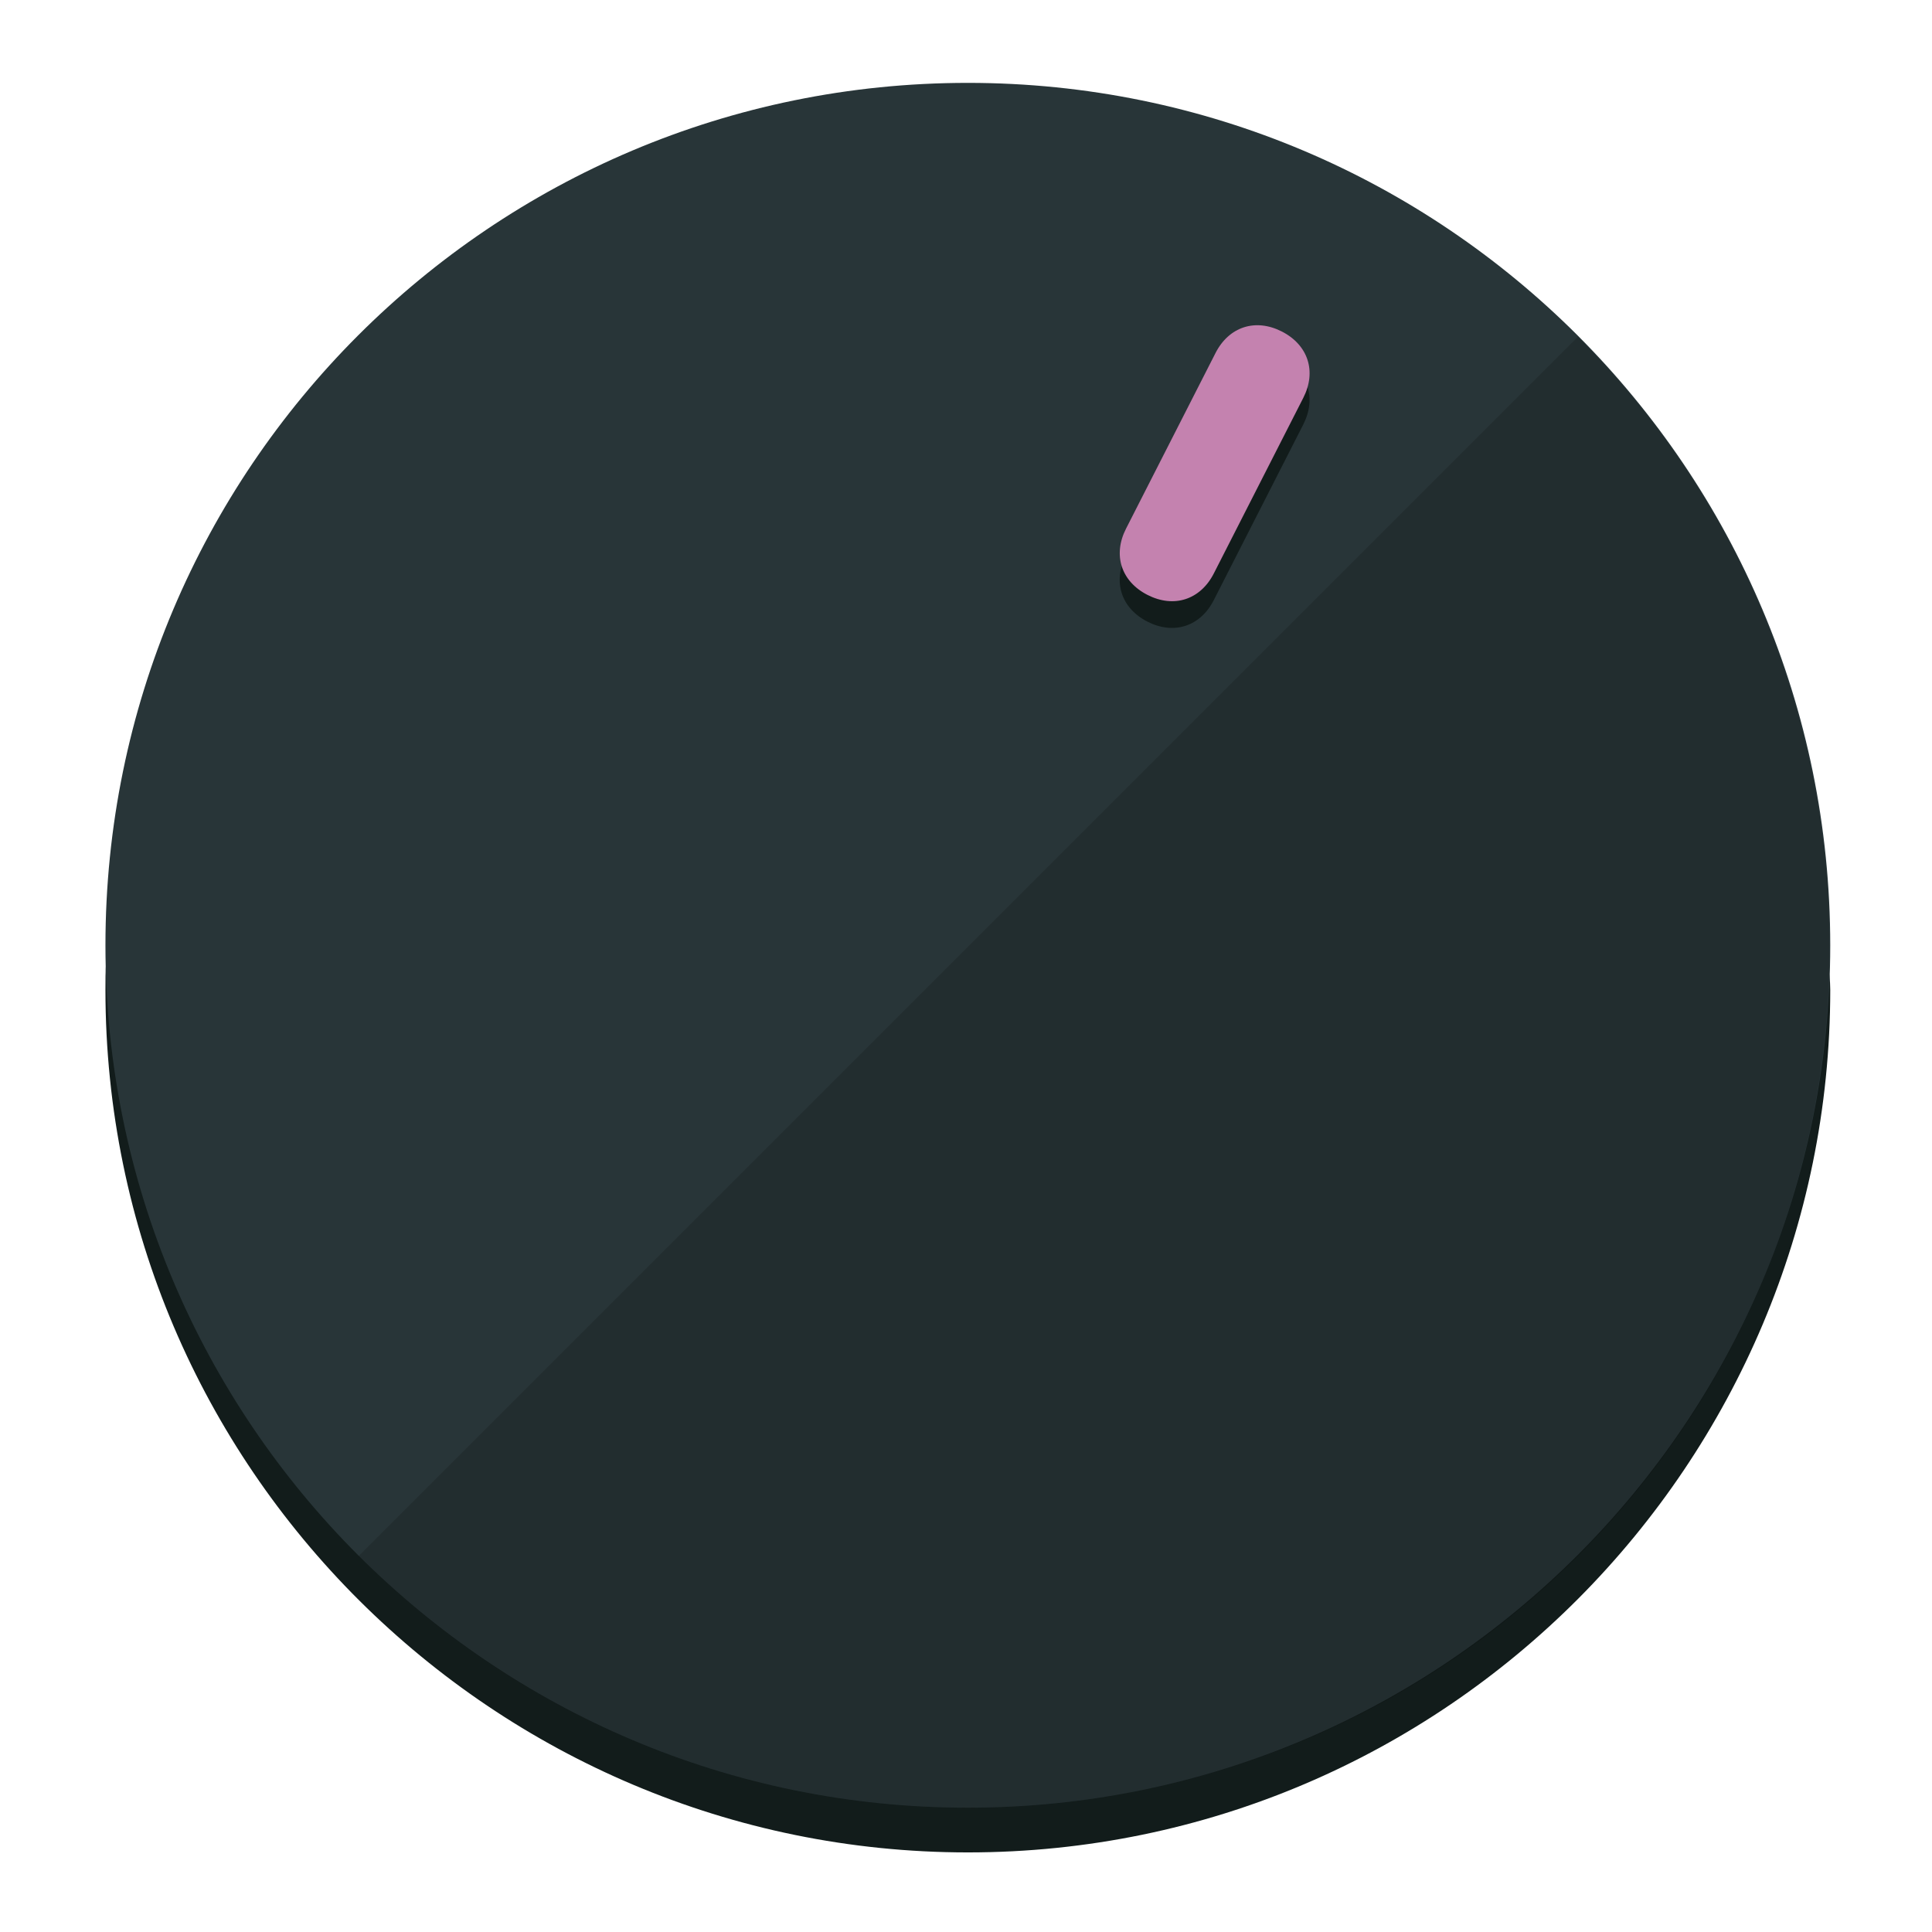
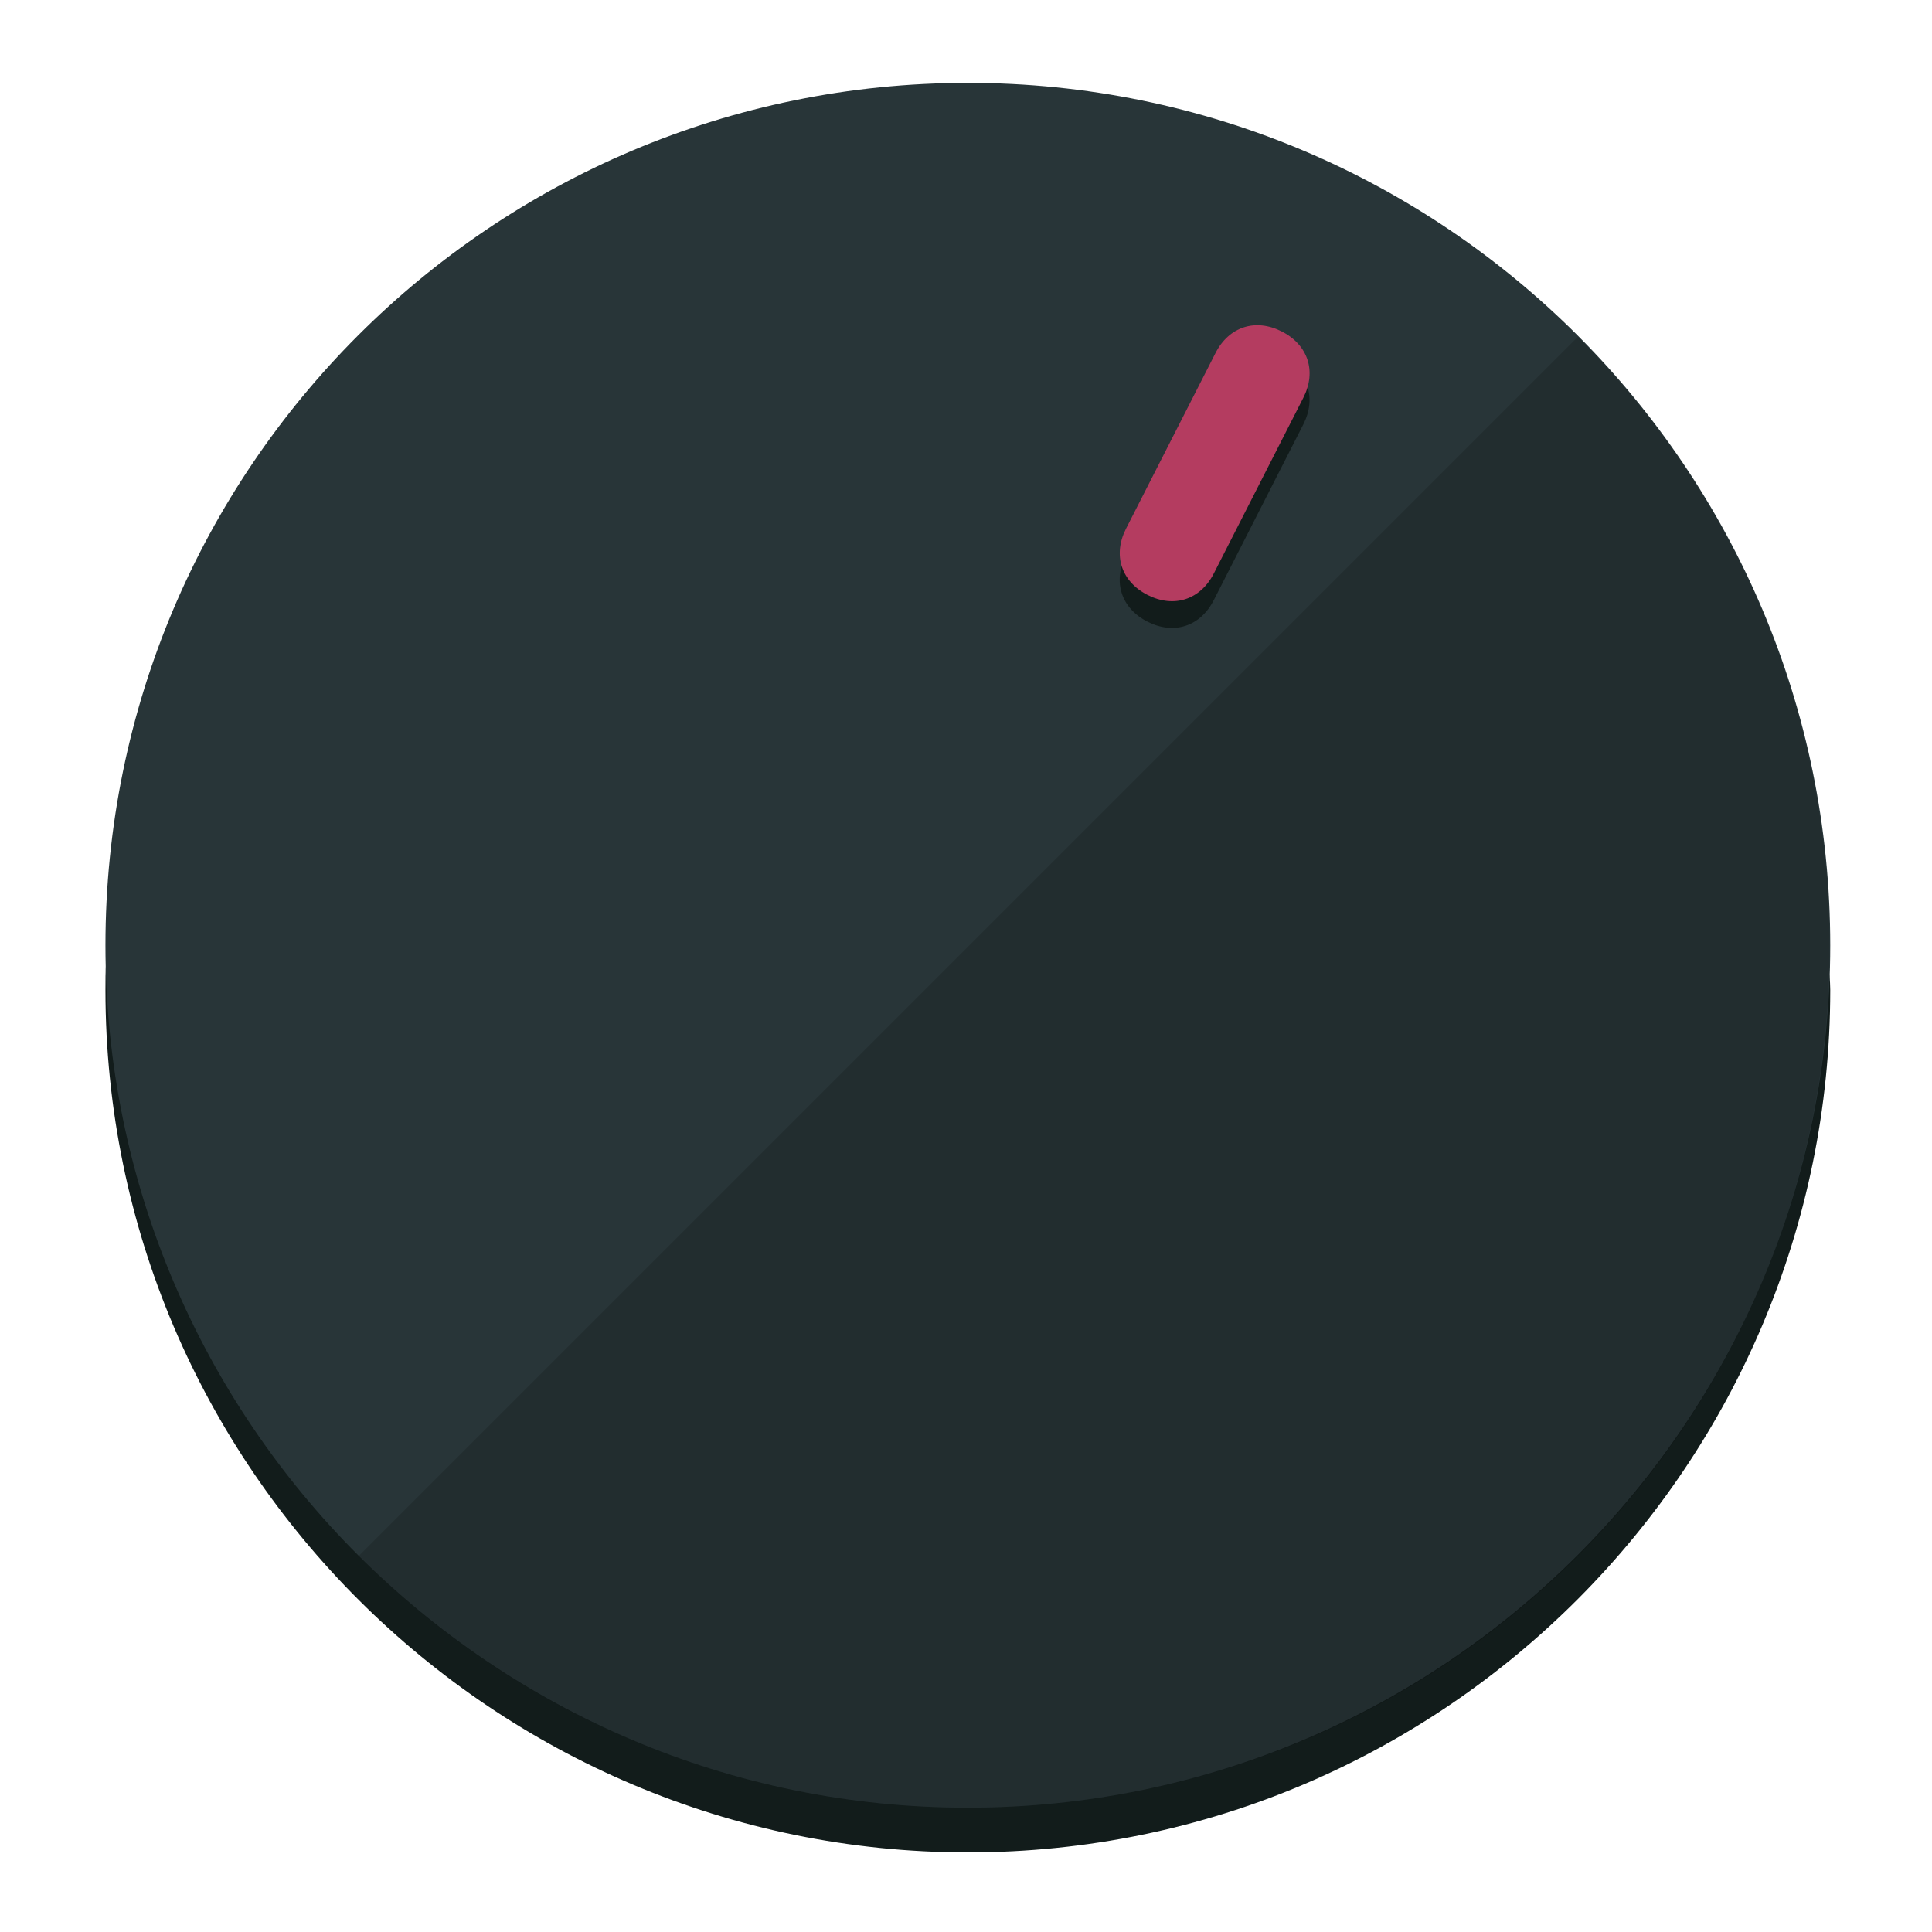
<svg xmlns="http://www.w3.org/2000/svg" height="120px" width="120px" version="1.1" id="Layer_1" viewBox="0 0 496.8 496.8" xml:space="preserve">
  <defs id="defs23" />
  <g id="g3158">
    <path style="display:inline;fill:#121c1b;fill-opacity:1;stroke-width:1.584" d="m 248.875,445.92 c 116.582,0 212.89,-91.238 220.493,-205.286 0,5.069 1.267,8.87 1.267,13.939 0,121.651 -98.842,221.76 -221.76,221.76 -121.651,0 -221.76,-98.842 -221.76,-221.76 0,-5.069 0,-8.87 1.267,-13.939 7.603,114.048 103.91,205.286 220.493,205.286 z" id="path8" />
    <circle style="display:inline;fill:#283538;fill-opacity:1;stroke-width:1.584" cx="248.875" cy="243.071" r="221.76" id="circle12" />
    <path style="display:inline;fill:#000000;fill-opacity:0.154;stroke-width:1.587" d="m 405.744,86.606 c 86.308,86.308 86.308,227.193 0,313.5 -86.308,86.308 -227.193,86.308 -313.5,0" id="path14" />
  </g>
  <g id="g3198">
    <circle style="display:none;fill:#000000;fill-opacity:0;stroke-width:1.584" cx="331.97" cy="104.232" r="221.76" id="circle12-3" transform="rotate(27)" />
    <path style="display:inline;fill:#121c1b;fill-opacity:1;stroke-width:1.584" d="m 312.114,154.319 c -3.452,6.774 -10.269,8.99 -17.044,5.538 v 0 c -6.775,-3.452 -8.99,-10.269 -5.538,-17.044 l 23.012,-45.163 c 3.452,-6.774 10.269,-8.99 17.044,-5.538 v 0 c 6.774,3.452 8.99,10.269 5.538,17.044 z" id="path3789" />
-     <path style="display:inline;fill:#C482AF;stroke-width:1.584" d="m 312.13,147.448 c -3.452,6.775 -10.269,8.99 -17.044,5.538 v 0 c -6.774,-3.452 -8.99,-10.269 -5.538,-17.044 l 23.012,-45.163 c 3.452,-6.775 10.269,-8.99 17.044,-5.538 v 0 c 6.775,3.452 8.99,10.269 5.538,17.044 z" id="path915" />
+     <path style="display:inline;fill:#B43C60;stroke-width:1.584" d="m 312.13,147.448 c -3.452,6.775 -10.269,8.99 -17.044,5.538 v 0 c -6.774,-3.452 -8.99,-10.269 -5.538,-17.044 l 23.012,-45.163 c 3.452,-6.775 10.269,-8.99 17.044,-5.538 v 0 c 6.775,3.452 8.99,10.269 5.538,17.044 z" id="path915" />
  </g>
</svg>
